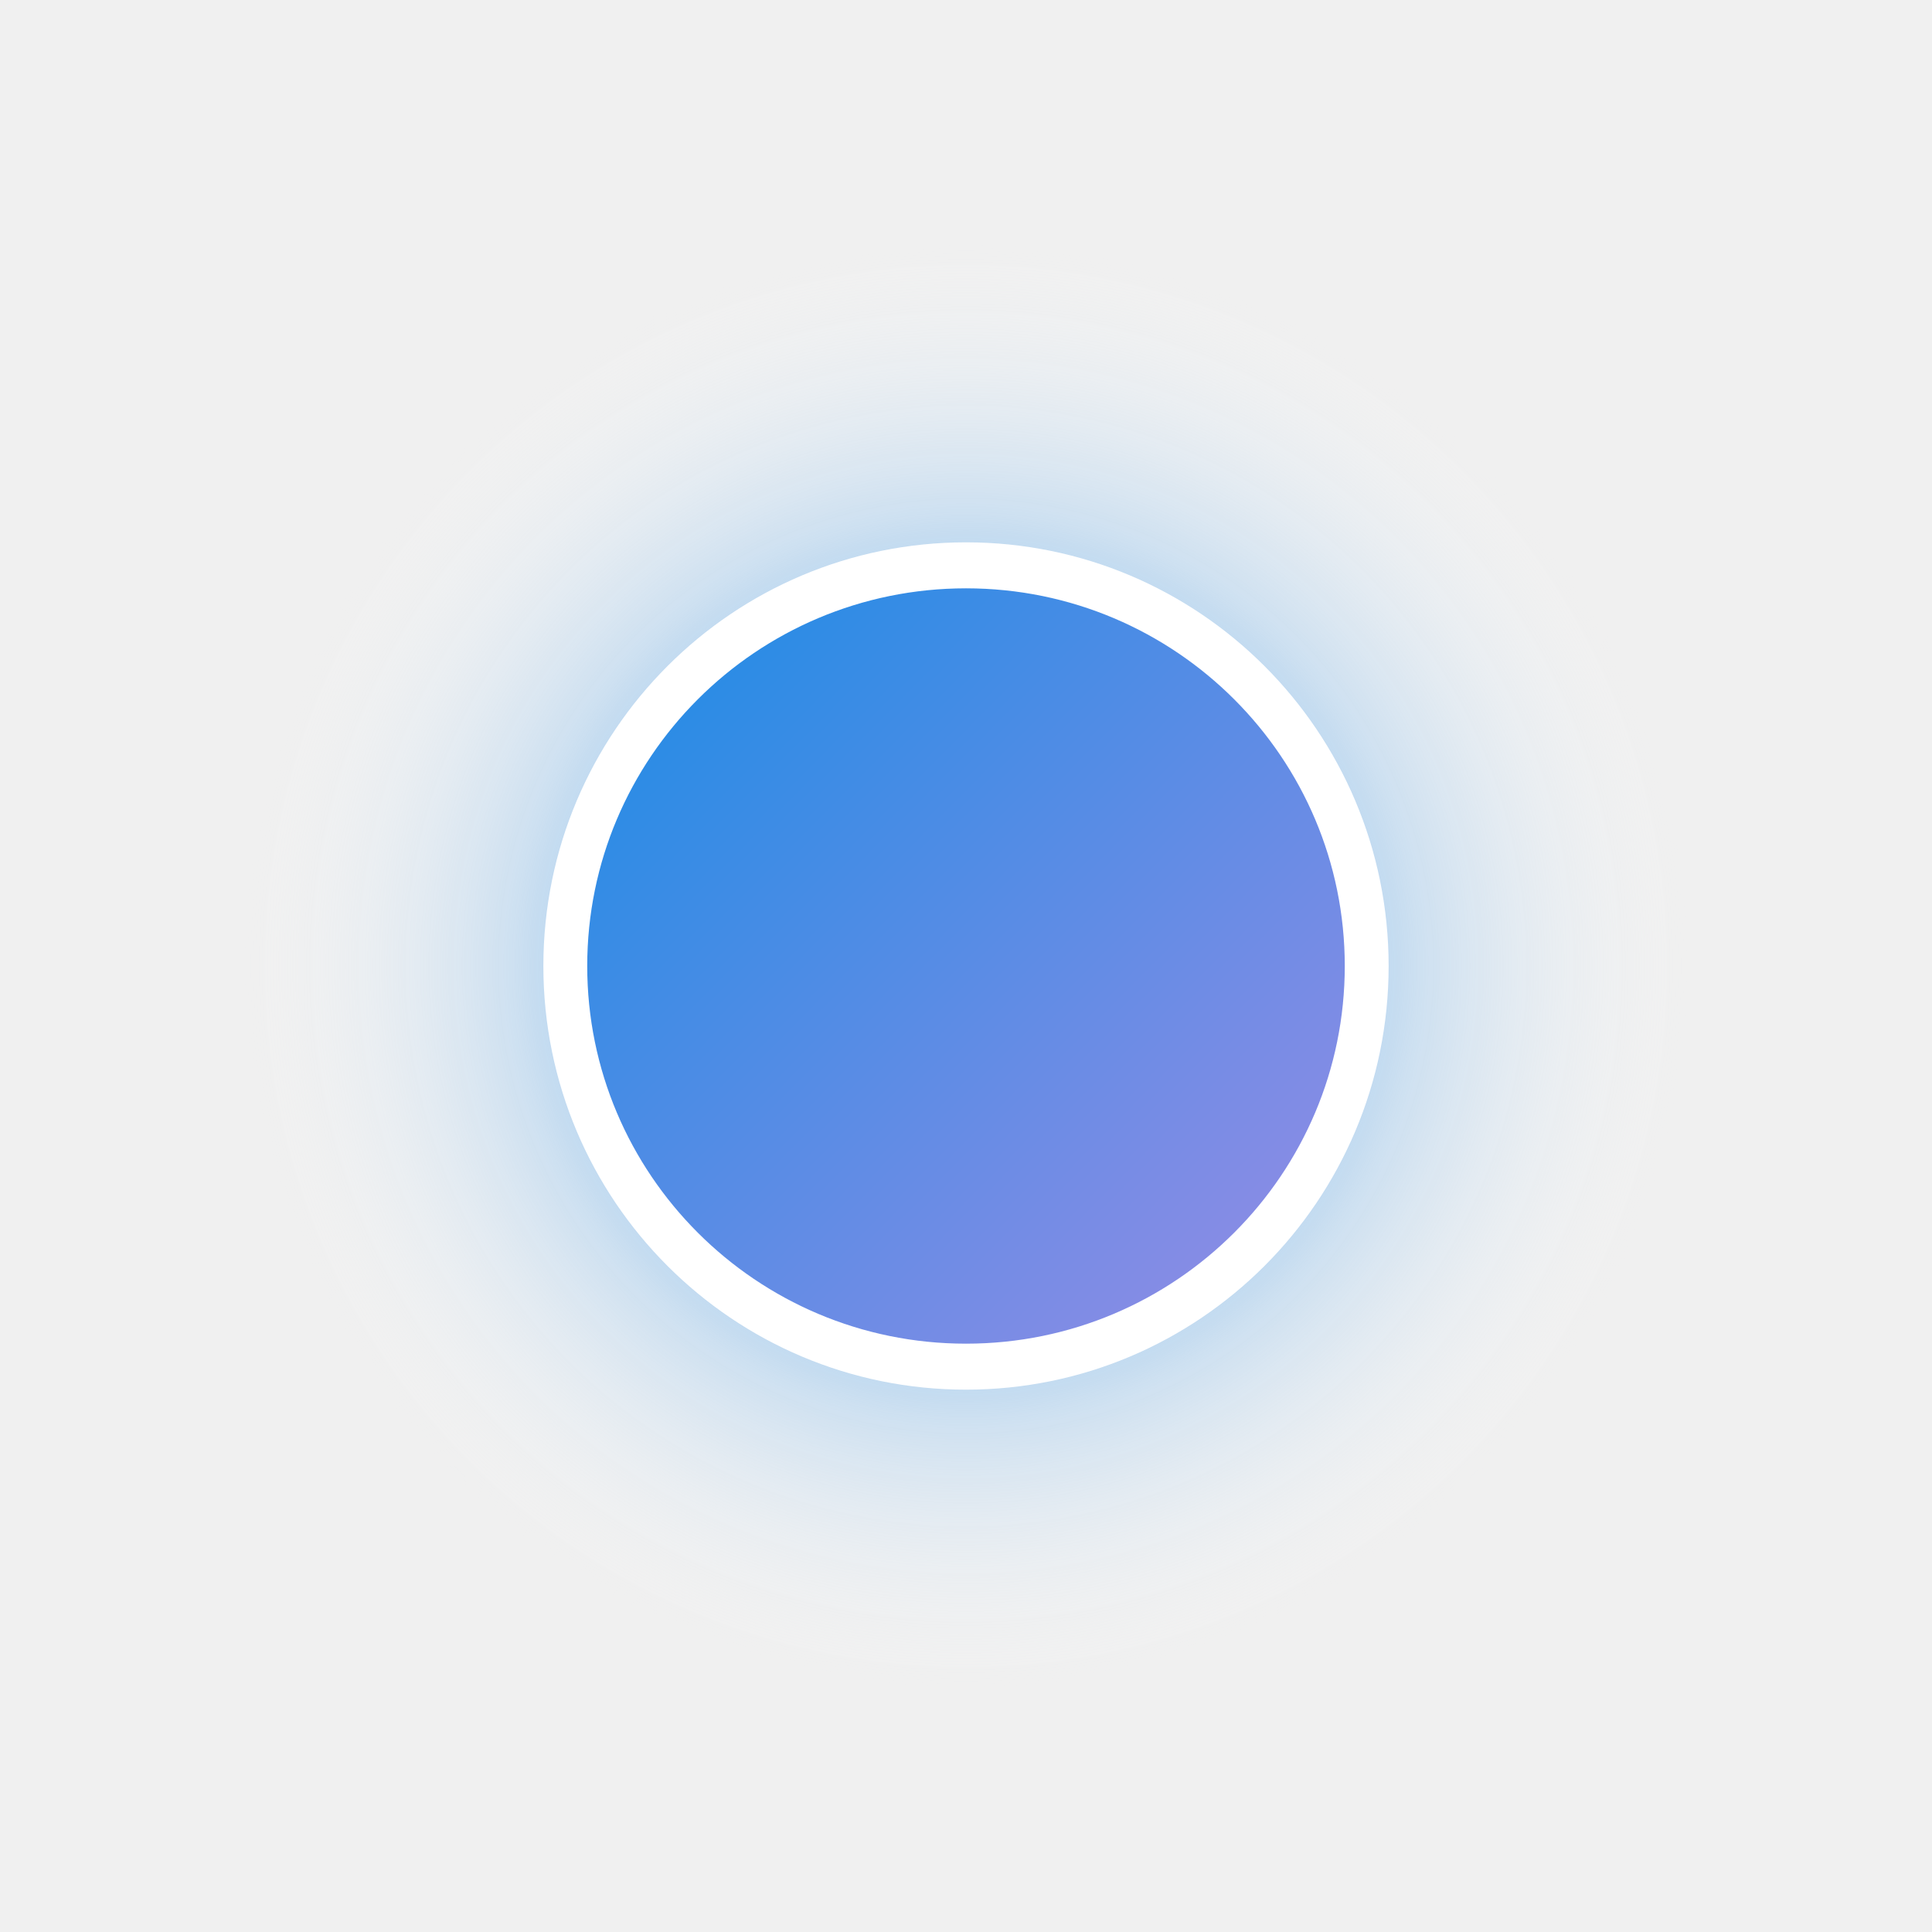
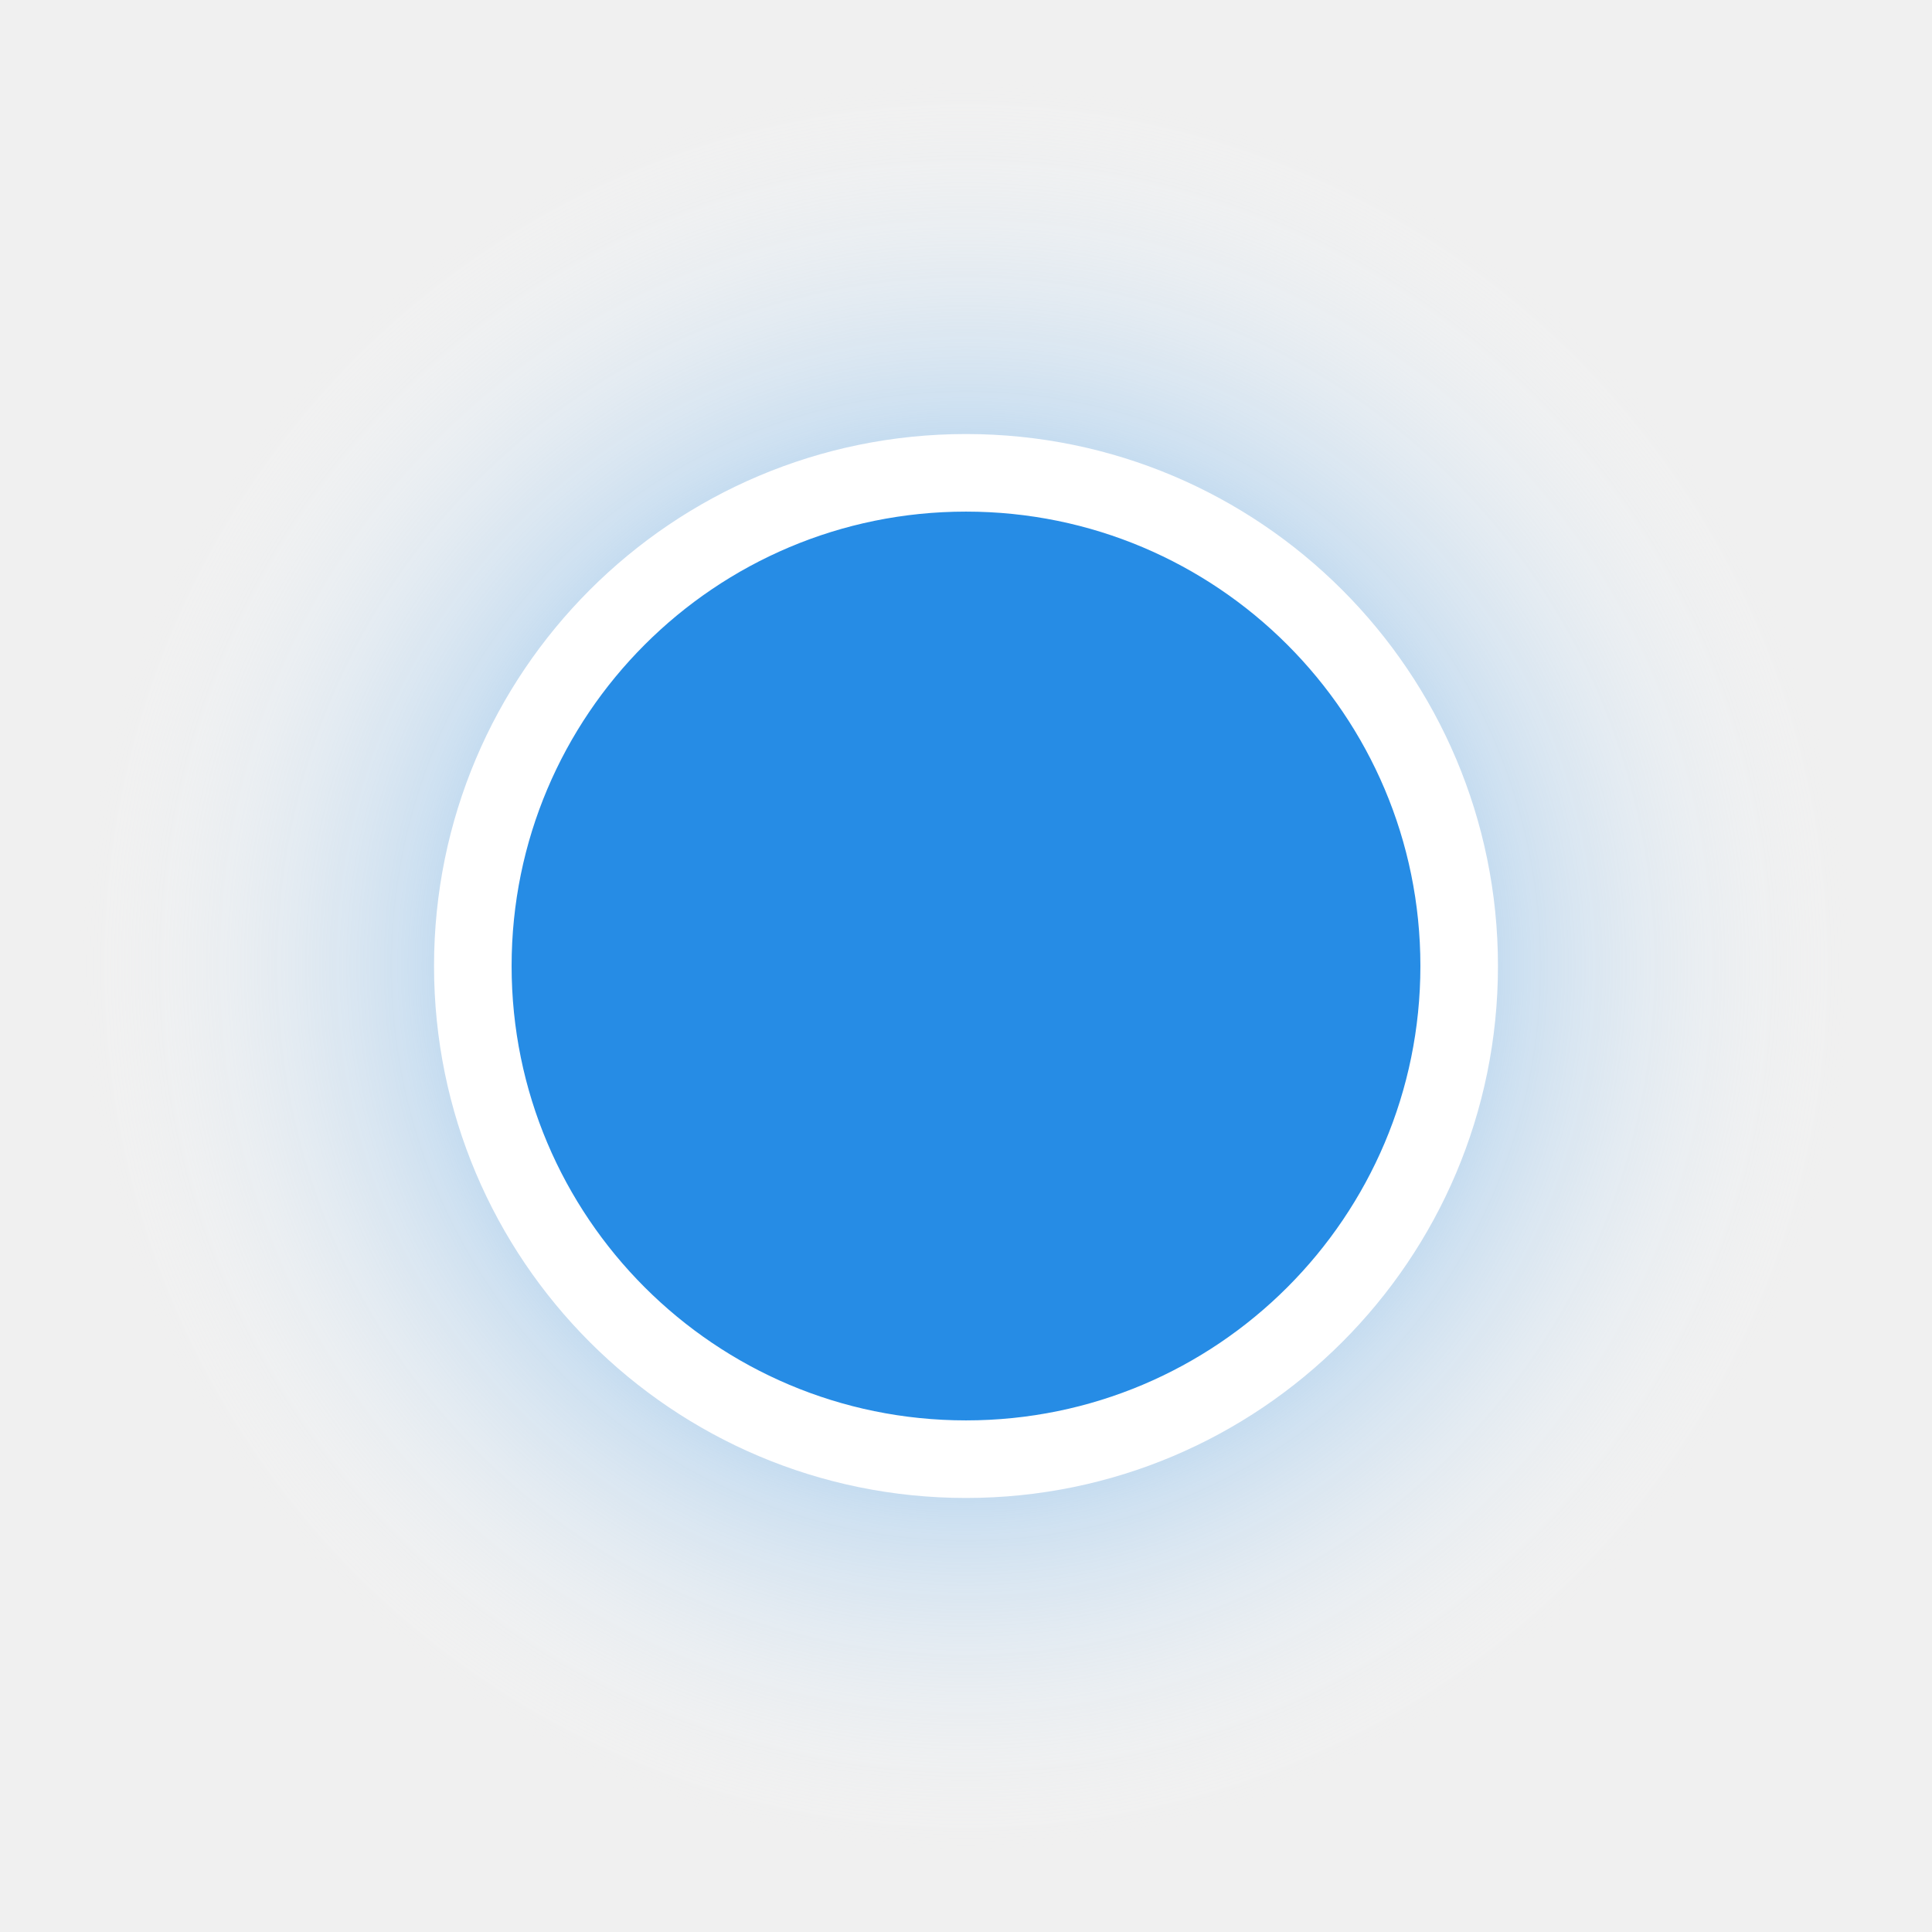
- <svg xmlns="http://www.w3.org/2000/svg" xmlns:xlink="http://www.w3.org/1999/xlink" width="32" height="32" viewBox="0 0 32 32" version="1.1" id="svg1" xml:space="preserve">
+ <svg xmlns="http://www.w3.org/2000/svg" xmlns:xlink="http://www.w3.org/1999/xlink" width="26" height="26" viewBox="0 0 26 26" version="1.1" id="svg1">
  <defs id="defs1">
+     <radialGradient xlink:href="#linearGradient7" id="radialGradient6" cx="7.697" cy="17.622" fx="7.697" fy="17.622" r="8.99" gradientTransform="matrix(1.334885,0,0,1.334885,2.72473,-10.52297)" gradientUnits="userSpaceOnUse" />
    <linearGradient id="linearGradient7">
      <stop style="stop-color:#268ce5;stop-opacity:1;" offset="0.221" id="stop6" />
      <stop style="stop-color:#96c7f2;stop-opacity:0.383;" offset="0.626" id="stop1" />
      <stop style="stop-color:#ffffff;stop-opacity:0;" offset="1" id="stop7" />
    </linearGradient>
-     <linearGradient id="linearGradient4">
-       <stop style="stop-color:#268ce5;stop-opacity:1;" offset="0" id="stop4" />
-       <stop style="stop-color:#8c8ce5;stop-opacity:1;" offset="1" id="stop5" />
-     </linearGradient>
-     <linearGradient xlink:href="#linearGradient4" id="linearGradient5" x1="9.414" y1="13.234" x2="22.586" y2="26.874" gradientUnits="userSpaceOnUse" gradientTransform="matrix(0.9298441,0,0,0.9298441,1.122494,1.406908)" />
-     <radialGradient xlink:href="#linearGradient7" id="radialGradient6" cx="7.697" cy="17.622" fx="7.697" fy="17.622" r="8.99" gradientTransform="matrix(1.68125,0,0,1.603136,3.05859,-8.195974)" gradientUnits="userSpaceOnUse" />
  </defs>
  <g id="layer1">
-     <g id="g3" transform="matrix(0.7939838,0,0,0.8326715,3.296259,-0.6984147)" style="display:inline;stroke:#ffffff;stroke-opacity:1">
-       <ellipse style="display:inline;fill:url(#radialGradient6);stroke:none;stroke-width:1.654;stroke-linecap:round;stroke-linejoin:round;stroke-dasharray:none;stroke-opacity:1" id="path4-1" cx="16" cy="20.054" rx="15.114" ry="14.411" />
-       <ellipse style="fill:url(#linearGradient5);fill-opacity:1;stroke-width:0.915;stroke-linecap:round;stroke-linejoin:round;stroke-dasharray:none" id="path4" cx="16" cy="20.054" rx="8.359" ry="7.97" />
-     </g>
+     <ellipse style="display:inline;fill:url(#radialGradient6);stroke:none;stroke-width:1.345;stroke-linecap:round;stroke-linejoin:round;stroke-dasharray:none;stroke-opacity:1" id="path4-1" cx="13" cy="13" rx="12" ry="12" />
+     <circle style="display:inline;fill:#268ce5;fill-opacity:1;stroke:#ffffff;stroke-width:1.044;stroke-linecap:round;stroke-linejoin:round;stroke-dasharray:none;stroke-opacity:1" id="path4" cx="13" cy="13" r="6.637" />
  </g>
</svg>
